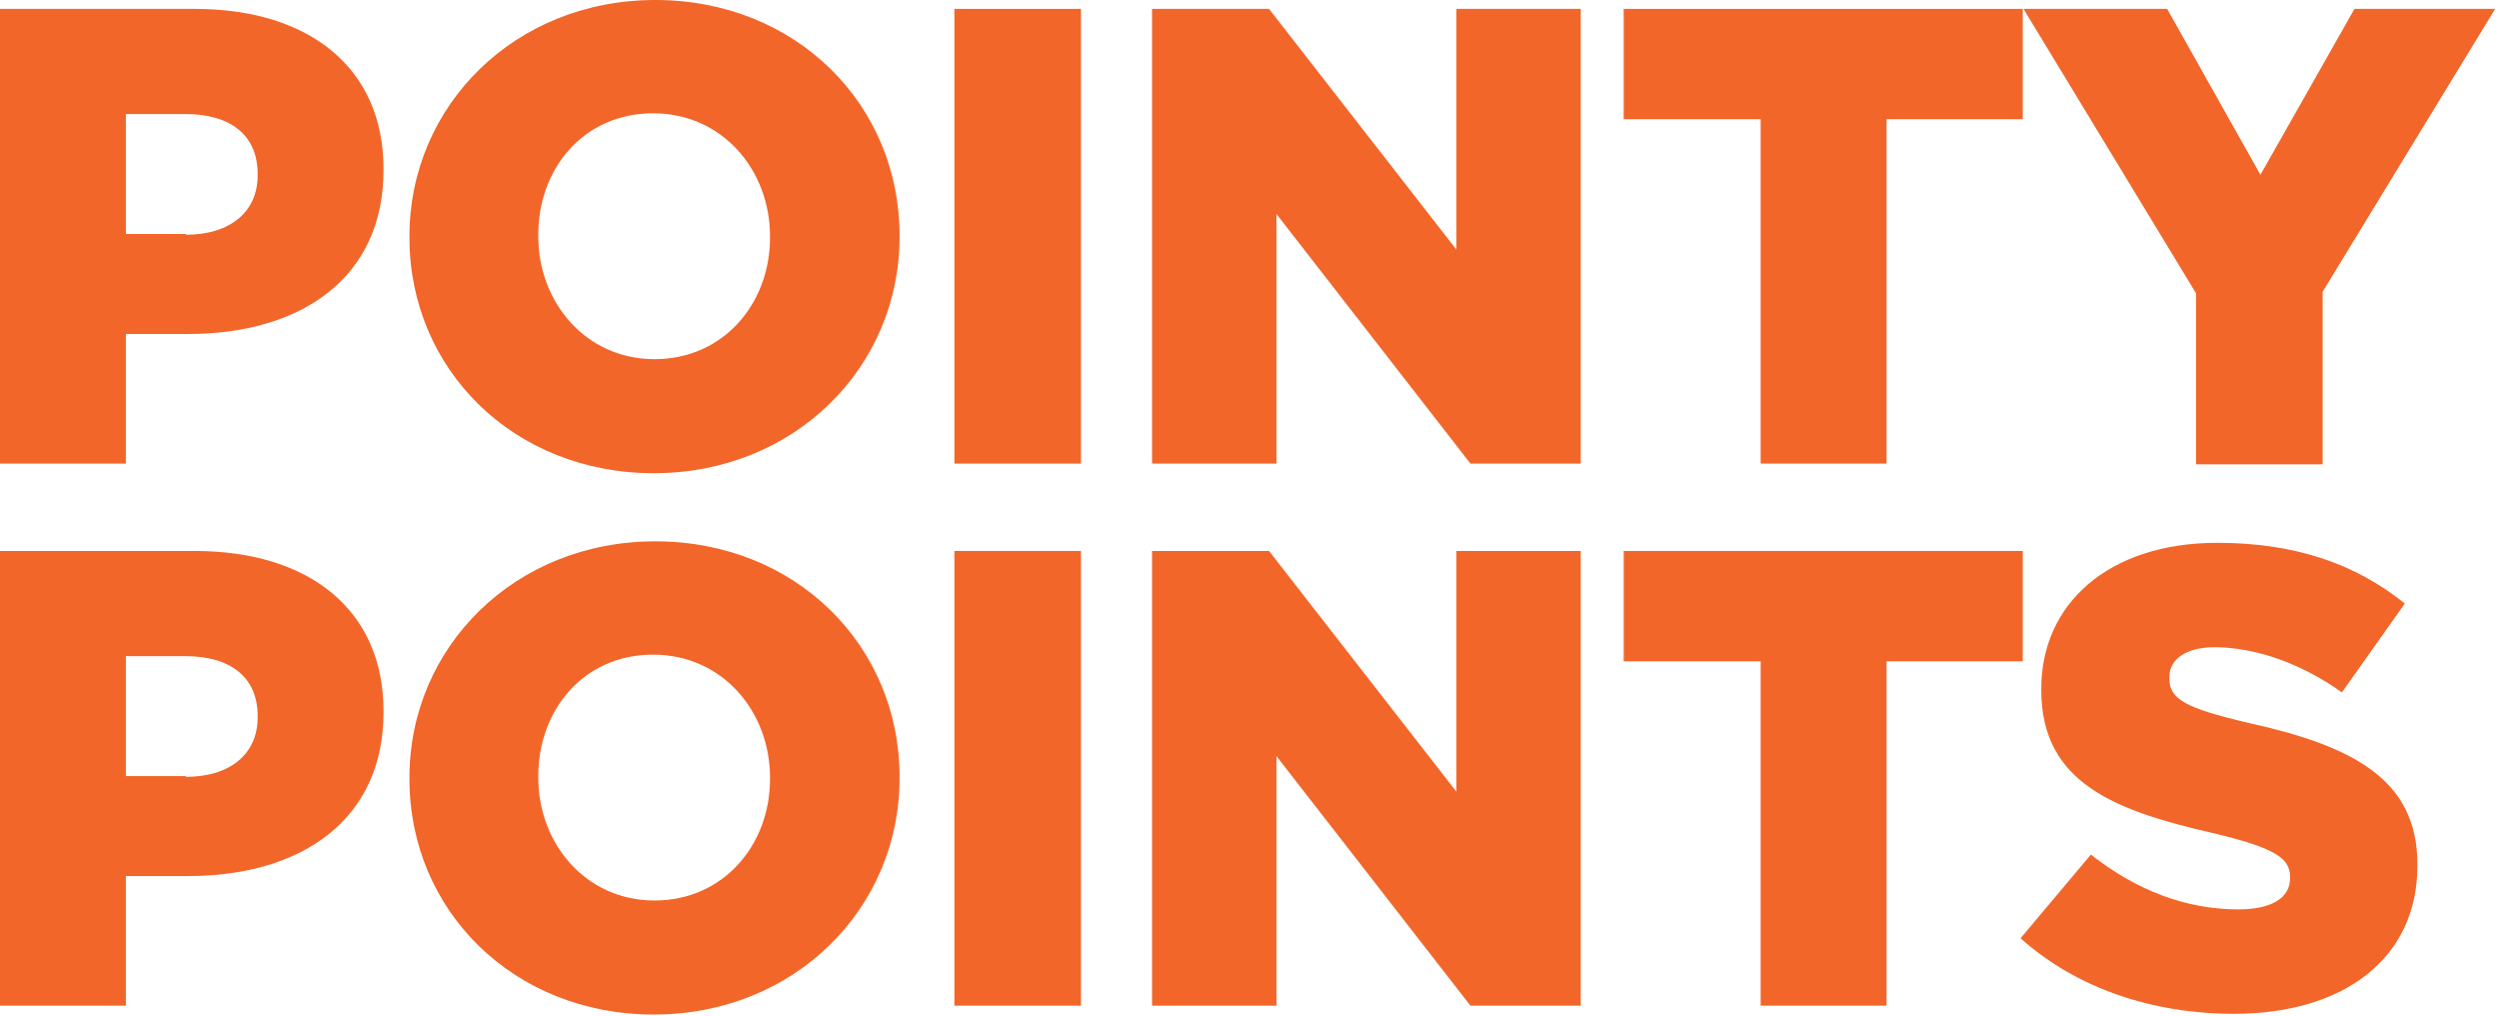
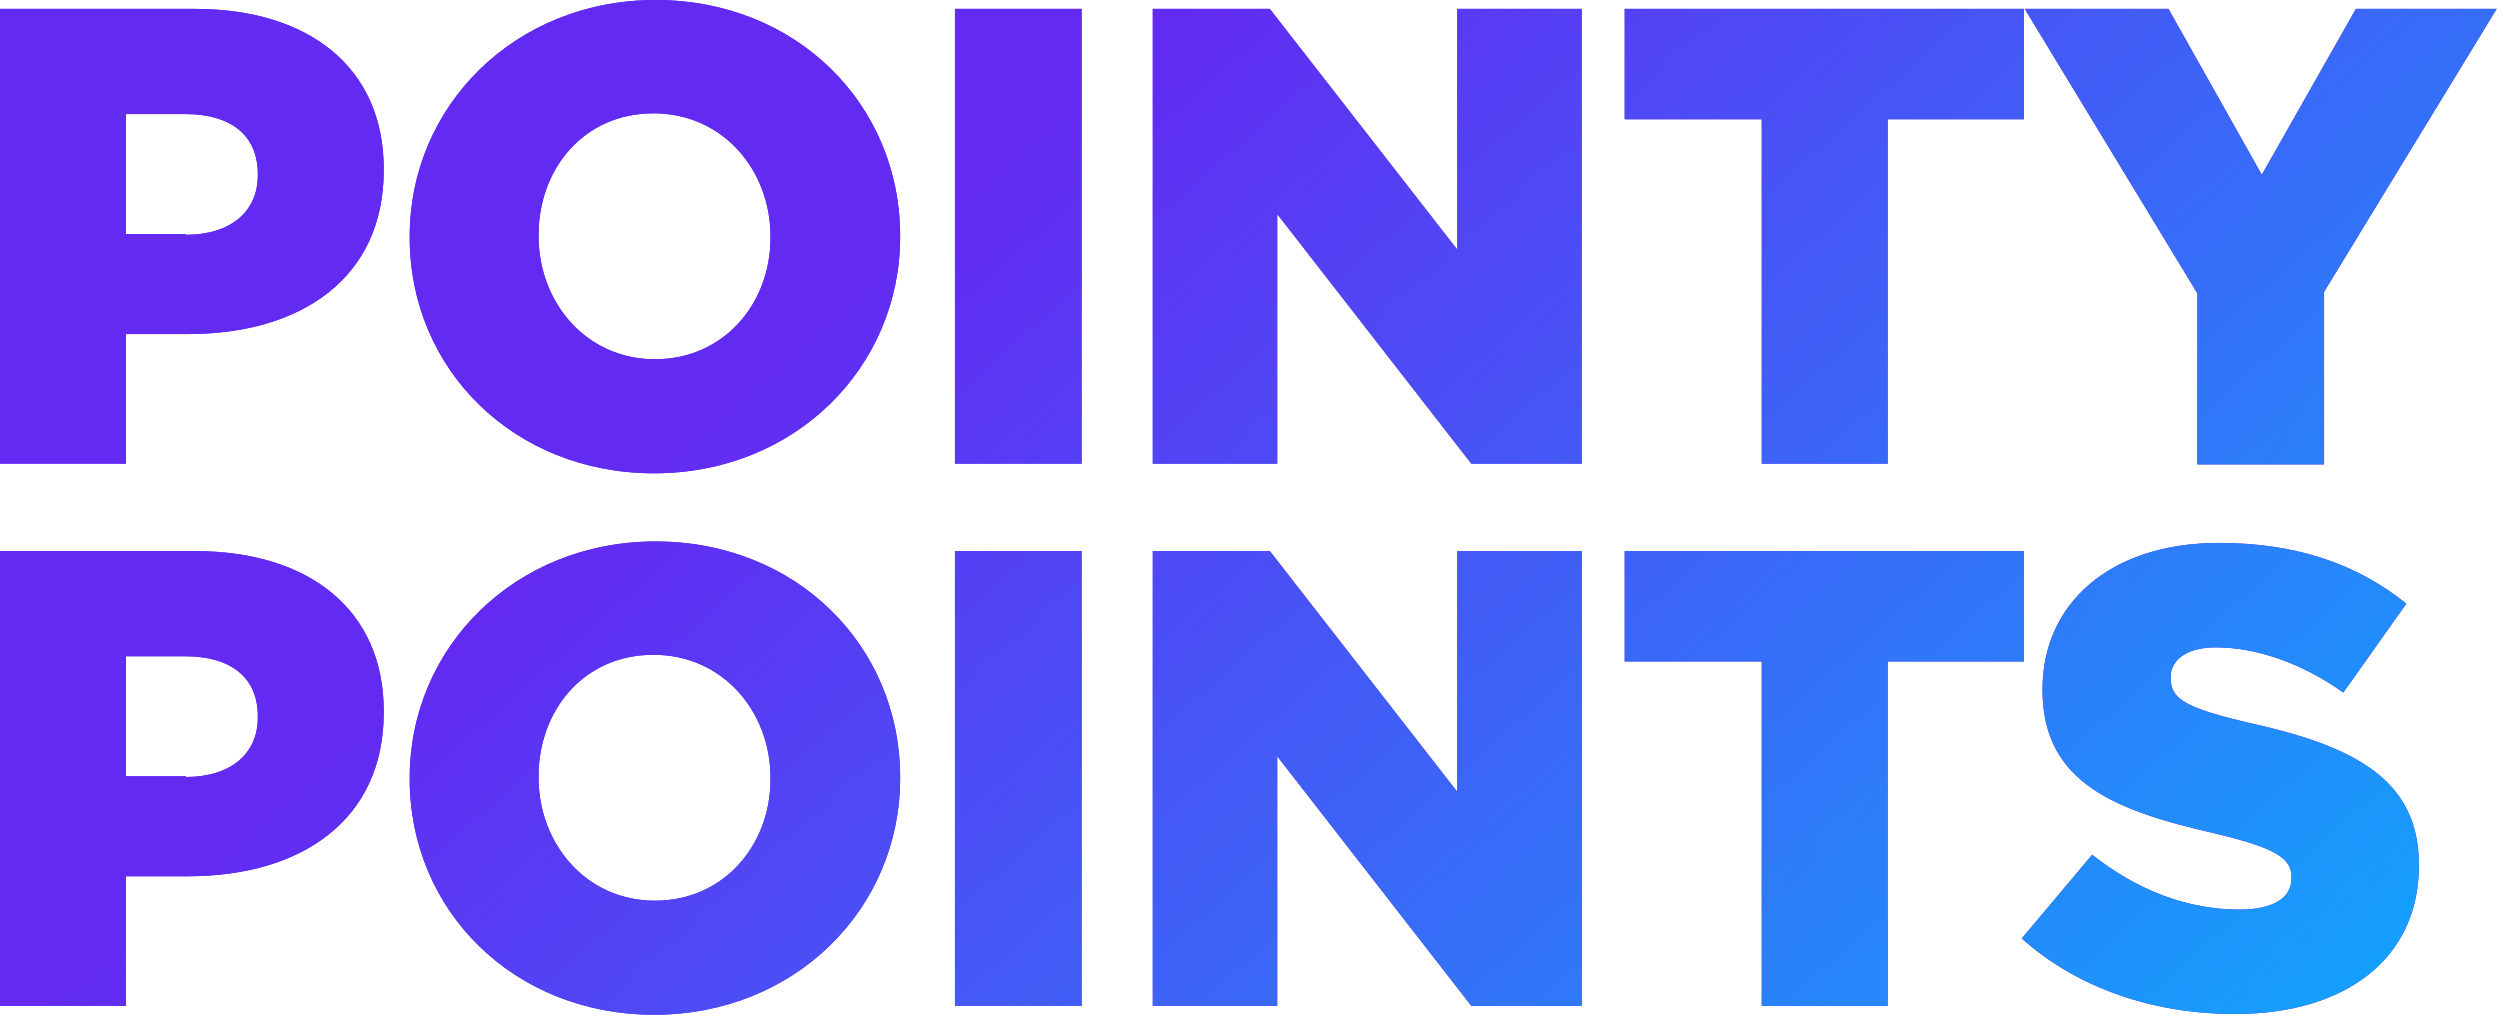
- <svg xmlns="http://www.w3.org/2000/svg" width="261" height="106" viewBox="0 0 261 106" fill="none">
-   <path d="M0 0.928H20.337C32.323 0.928 40.056 7.113 40.056 17.627V17.782C40.056 28.992 31.473 34.868 19.642 34.868H13.146V48.398H0V0.928ZM19.41 24.508C24.127 24.508 26.91 22.034 26.91 18.323V18.168C26.91 14.071 24.049 11.906 19.332 11.906H13.146V24.431H19.41V24.508Z" fill="#F2662A" />
-   <path d="M42.763 24.817V24.663C42.763 11.056 53.743 0 68.436 0C83.128 0 93.954 10.901 93.954 24.585V24.74C93.954 38.347 82.974 49.403 68.281 49.403C53.589 49.403 42.763 38.502 42.763 24.817ZM80.422 24.817V24.663C80.422 17.782 75.473 11.829 68.204 11.829C60.935 11.829 56.218 17.627 56.218 24.508V24.663C56.218 31.544 61.167 37.497 68.359 37.497C75.55 37.497 80.422 31.698 80.422 24.817Z" fill="#F2662A" />
-   <path d="M99.677 0.928H112.9V48.398H99.677V0.928Z" fill="#F2662A" />
-   <path d="M120.246 0.928H132.541L152.106 26.054V0.928H165.097V48.398H153.575L133.315 22.343V48.398H120.323V0.928H120.246Z" fill="#F2662A" />
-   <path d="M183.811 12.447H169.582V0.928H211.262V12.447H197.034V48.398H183.888V12.447H183.811Z" fill="#F2662A" />
-   <path d="M229.357 30.616L211.339 0.928H226.341L236.085 18.246L245.905 0.928H260.598L242.58 30.461V48.475H229.357V30.693V30.616Z" fill="#F2662A" />
-   <path d="M0 57.521H20.337C32.323 57.521 40.056 63.706 40.056 74.22V74.375C40.056 85.585 31.473 91.461 19.642 91.461H13.146V104.991H0V57.521ZM19.41 81.101C24.127 81.101 26.91 78.627 26.91 74.916V74.761C26.91 70.664 24.049 68.499 19.332 68.499H13.146V81.024H19.41V81.101Z" fill="#F2662A" />
-   <path d="M42.763 81.333V81.178C42.763 67.571 53.743 56.516 68.436 56.516C83.128 56.516 93.954 67.417 93.954 81.101V81.256C93.954 94.863 82.974 105.918 68.281 105.918C53.589 105.918 42.763 95.017 42.763 81.333ZM80.422 81.333V81.178C80.422 74.298 75.473 68.344 68.204 68.344C60.935 68.344 56.218 74.143 56.218 81.024V81.178C56.218 88.059 61.167 94.012 68.359 94.012C75.55 94.012 80.422 88.214 80.422 81.333Z" fill="#F2662A" />
-   <path d="M99.677 57.521H112.9V104.991H99.677V57.521Z" fill="#F2662A" />
-   <path d="M120.246 57.521H132.541L152.106 82.647V57.521H165.097V104.991H153.575L133.315 78.936V104.991H120.323V57.521H120.246Z" fill="#F2662A" />
-   <path d="M183.811 69.04H169.582V57.521H211.262V69.04H197.034V104.991H183.888V69.04H183.811Z" fill="#F2662A" />
-   <path d="M211.03 97.955L218.376 89.219C223.094 92.93 228.275 94.94 233.765 94.94C237.322 94.94 239.178 93.703 239.178 91.693V91.538C239.178 89.605 237.631 88.523 231.136 86.977C221.006 84.657 213.195 81.797 213.195 72.055V71.901C213.195 63.087 220.155 56.67 231.6 56.67C239.642 56.67 245.983 58.835 251.164 63.01L244.591 72.287C240.261 69.195 235.466 67.571 231.29 67.571C228.12 67.571 226.573 68.963 226.573 70.664V70.818C226.573 72.983 228.197 73.911 234.77 75.457C245.674 77.854 252.478 81.333 252.478 90.224V90.379C252.478 100.043 244.823 105.841 233.301 105.841C224.872 105.841 216.907 103.212 211.03 97.955Z" fill="#F2662A" />
+ <svg xmlns="http://www.w3.org/2000/svg" width="315" height="128" viewBox="0 0 315 128" fill="none">
+   <path d="M82.612 68.223C100.348 68.223 113.417 81.382 113.417 97.901V98.088C113.417 114.514 100.162 127.859 82.426 127.859C64.69 127.859 51.621 114.7 51.621 98.182V97.994C51.621 81.569 64.877 68.223 82.612 68.223ZM279.575 68.409C289.283 68.409 296.938 71.023 303.192 76.062L295.258 87.262C290.03 83.529 284.243 81.568 279.202 81.568C275.375 81.568 273.508 83.249 273.508 85.302V85.488C273.508 88.101 275.468 89.221 283.402 91.088C296.564 93.981 304.779 98.181 304.779 108.913V109.101C304.779 120.766 295.537 127.766 281.629 127.766C271.454 127.766 261.84 124.592 254.745 118.246L263.613 107.7C269.307 112.18 275.561 114.606 282.188 114.606C286.482 114.606 288.724 113.113 288.724 110.687V110.5C288.724 108.167 286.856 106.861 279.015 104.994C266.786 102.194 257.358 98.741 257.358 86.981V86.795C257.358 76.156 265.76 68.409 279.575 68.409ZM24.551 69.436C39.019 69.436 48.353 76.902 48.353 89.595V89.781C48.353 103.314 37.992 110.407 23.71 110.407H15.869V126.739H0V69.436H24.551ZM136.287 126.739H120.324V69.436H136.287V126.739ZM183.614 99.768V69.436H199.297V126.739H185.388L160.931 95.288V126.739H145.248V69.436H159.997L183.614 99.768ZM255.024 83.342H237.849V126.739H221.979V83.342H204.711V69.436H255.024V83.342ZM82.332 82.502C73.558 82.502 67.863 89.502 67.863 97.808V97.994C67.863 106.3 73.838 113.487 82.519 113.487C91.201 113.487 97.081 106.488 97.081 98.182V97.994C97.081 89.688 91.106 82.502 82.332 82.502ZM15.869 97.808H23.43V97.901C29.124 97.901 32.484 94.914 32.484 90.435V90.248C32.484 85.302 29.031 82.689 23.337 82.689H15.869V97.808ZM82.612 0C100.348 0 113.417 13.16 113.417 29.679V29.865C113.417 46.291 100.162 59.637 82.426 59.637C64.69 59.637 51.621 46.477 51.621 29.958V29.771C51.621 13.346 64.876 0 82.612 0ZM284.989 22.025L296.845 1.12H314.58L292.83 36.772V58.517H276.868V36.958L255.118 1.12H273.228L284.989 22.025ZM24.551 1.12C39.019 1.12 48.353 8.586 48.353 21.278V21.465C48.353 34.997 37.992 42.091 23.71 42.091H15.869V58.423H0V1.12H24.551ZM136.287 58.423H120.324V1.12H136.287V58.423ZM183.614 31.451V1.12H199.297V58.423H185.388L160.931 26.972V58.423H145.248V1.12H159.997L183.614 31.451ZM255.024 15.025H237.849V58.423H221.979V15.025H204.711V1.12H255.024V15.025ZM82.332 14.279C73.558 14.28 67.863 21.279 67.863 29.585V29.771C67.863 38.078 73.838 45.264 82.519 45.264C91.201 45.264 97.081 38.264 97.081 29.958V29.771C97.081 21.465 91.107 14.279 82.332 14.279ZM15.869 29.491H23.43V29.585C29.124 29.585 32.484 26.598 32.484 22.118V21.932C32.484 16.985 29.031 14.372 23.337 14.372H15.869V29.491Z" fill="#4F2AF2" />
+   <path d="M82.612 68.223C100.348 68.223 113.417 81.382 113.417 97.901V98.088C113.417 114.514 100.162 127.859 82.426 127.859C64.69 127.859 51.621 114.7 51.621 98.182V97.994C51.621 81.569 64.877 68.223 82.612 68.223ZM279.575 68.409C289.283 68.409 296.938 71.023 303.192 76.062L295.258 87.262C290.03 83.529 284.243 81.568 279.202 81.568C275.375 81.568 273.508 83.249 273.508 85.302V85.488C273.508 88.101 275.468 89.221 283.402 91.088C296.564 93.981 304.779 98.181 304.779 108.913V109.101C304.779 120.766 295.537 127.766 281.629 127.766C271.454 127.766 261.84 124.592 254.745 118.246L263.613 107.7C269.307 112.18 275.561 114.606 282.188 114.606C286.482 114.606 288.724 113.113 288.724 110.687V110.5C288.724 108.167 286.856 106.861 279.015 104.994C266.786 102.194 257.358 98.741 257.358 86.981V86.795C257.358 76.156 265.76 68.409 279.575 68.409ZM24.551 69.436C39.019 69.436 48.353 76.902 48.353 89.595V89.781C48.353 103.314 37.992 110.407 23.71 110.407H15.869V126.739H0V69.436H24.551ZM136.287 126.739H120.324V69.436H136.287V126.739ZM183.614 99.768V69.436H199.297V126.739H185.388L160.931 95.288V126.739H145.248V69.436H159.997L183.614 99.768ZM255.024 83.342H237.849V126.739H221.979V83.342H204.711V69.436H255.024V83.342ZM82.332 82.502C73.558 82.502 67.863 89.502 67.863 97.808V97.994C67.863 106.3 73.838 113.487 82.519 113.487C91.201 113.487 97.081 106.488 97.081 98.182V97.994C97.081 89.688 91.106 82.502 82.332 82.502ZM15.869 97.808H23.43V97.901C29.124 97.901 32.484 94.914 32.484 90.435V90.248C32.484 85.302 29.031 82.689 23.337 82.689H15.869V97.808ZM82.612 0C100.348 0 113.417 13.16 113.417 29.679V29.865C113.417 46.291 100.162 59.637 82.426 59.637C64.69 59.637 51.621 46.477 51.621 29.958V29.771C51.621 13.346 64.876 0 82.612 0ZM284.989 22.025L296.845 1.12H314.58L292.83 36.772V58.517H276.868V36.958L255.118 1.12H273.228L284.989 22.025ZM24.551 1.12C39.019 1.12 48.353 8.586 48.353 21.278V21.465C48.353 34.997 37.992 42.091 23.71 42.091H15.869V58.423H0V1.12H24.551ZM136.287 58.423H120.324V1.12H136.287V58.423ZM183.614 31.451V1.12H199.297V58.423H185.388L160.931 26.972V58.423H145.248V1.12H159.997L183.614 31.451ZM255.024 15.025H237.849V58.423H221.979V15.025H204.711V1.12H255.024V15.025ZM82.332 14.279C73.558 14.28 67.863 21.279 67.863 29.585V29.771C67.863 38.078 73.838 45.264 82.519 45.264C91.201 45.264 97.081 38.264 97.081 29.958V29.771C97.081 21.465 91.107 14.279 82.332 14.279ZM15.869 29.491H23.43V29.585C29.124 29.585 32.484 26.598 32.484 22.118V21.932C32.484 16.985 29.031 14.372 23.337 14.372H15.869V29.491Z" fill="url(#paint0_linear_59_5512)" />
+   <defs>
+     <linearGradient id="paint0_linear_59_5512" x1="133.491" y1="13.5" x2="293.772" y2="194.862" gradientUnits="userSpaceOnUse">
+       <stop stop-color="#632AF2" />
+       <stop offset="1" stop-color="#00BFFF" />
+     </linearGradient>
+   </defs>
</svg>
